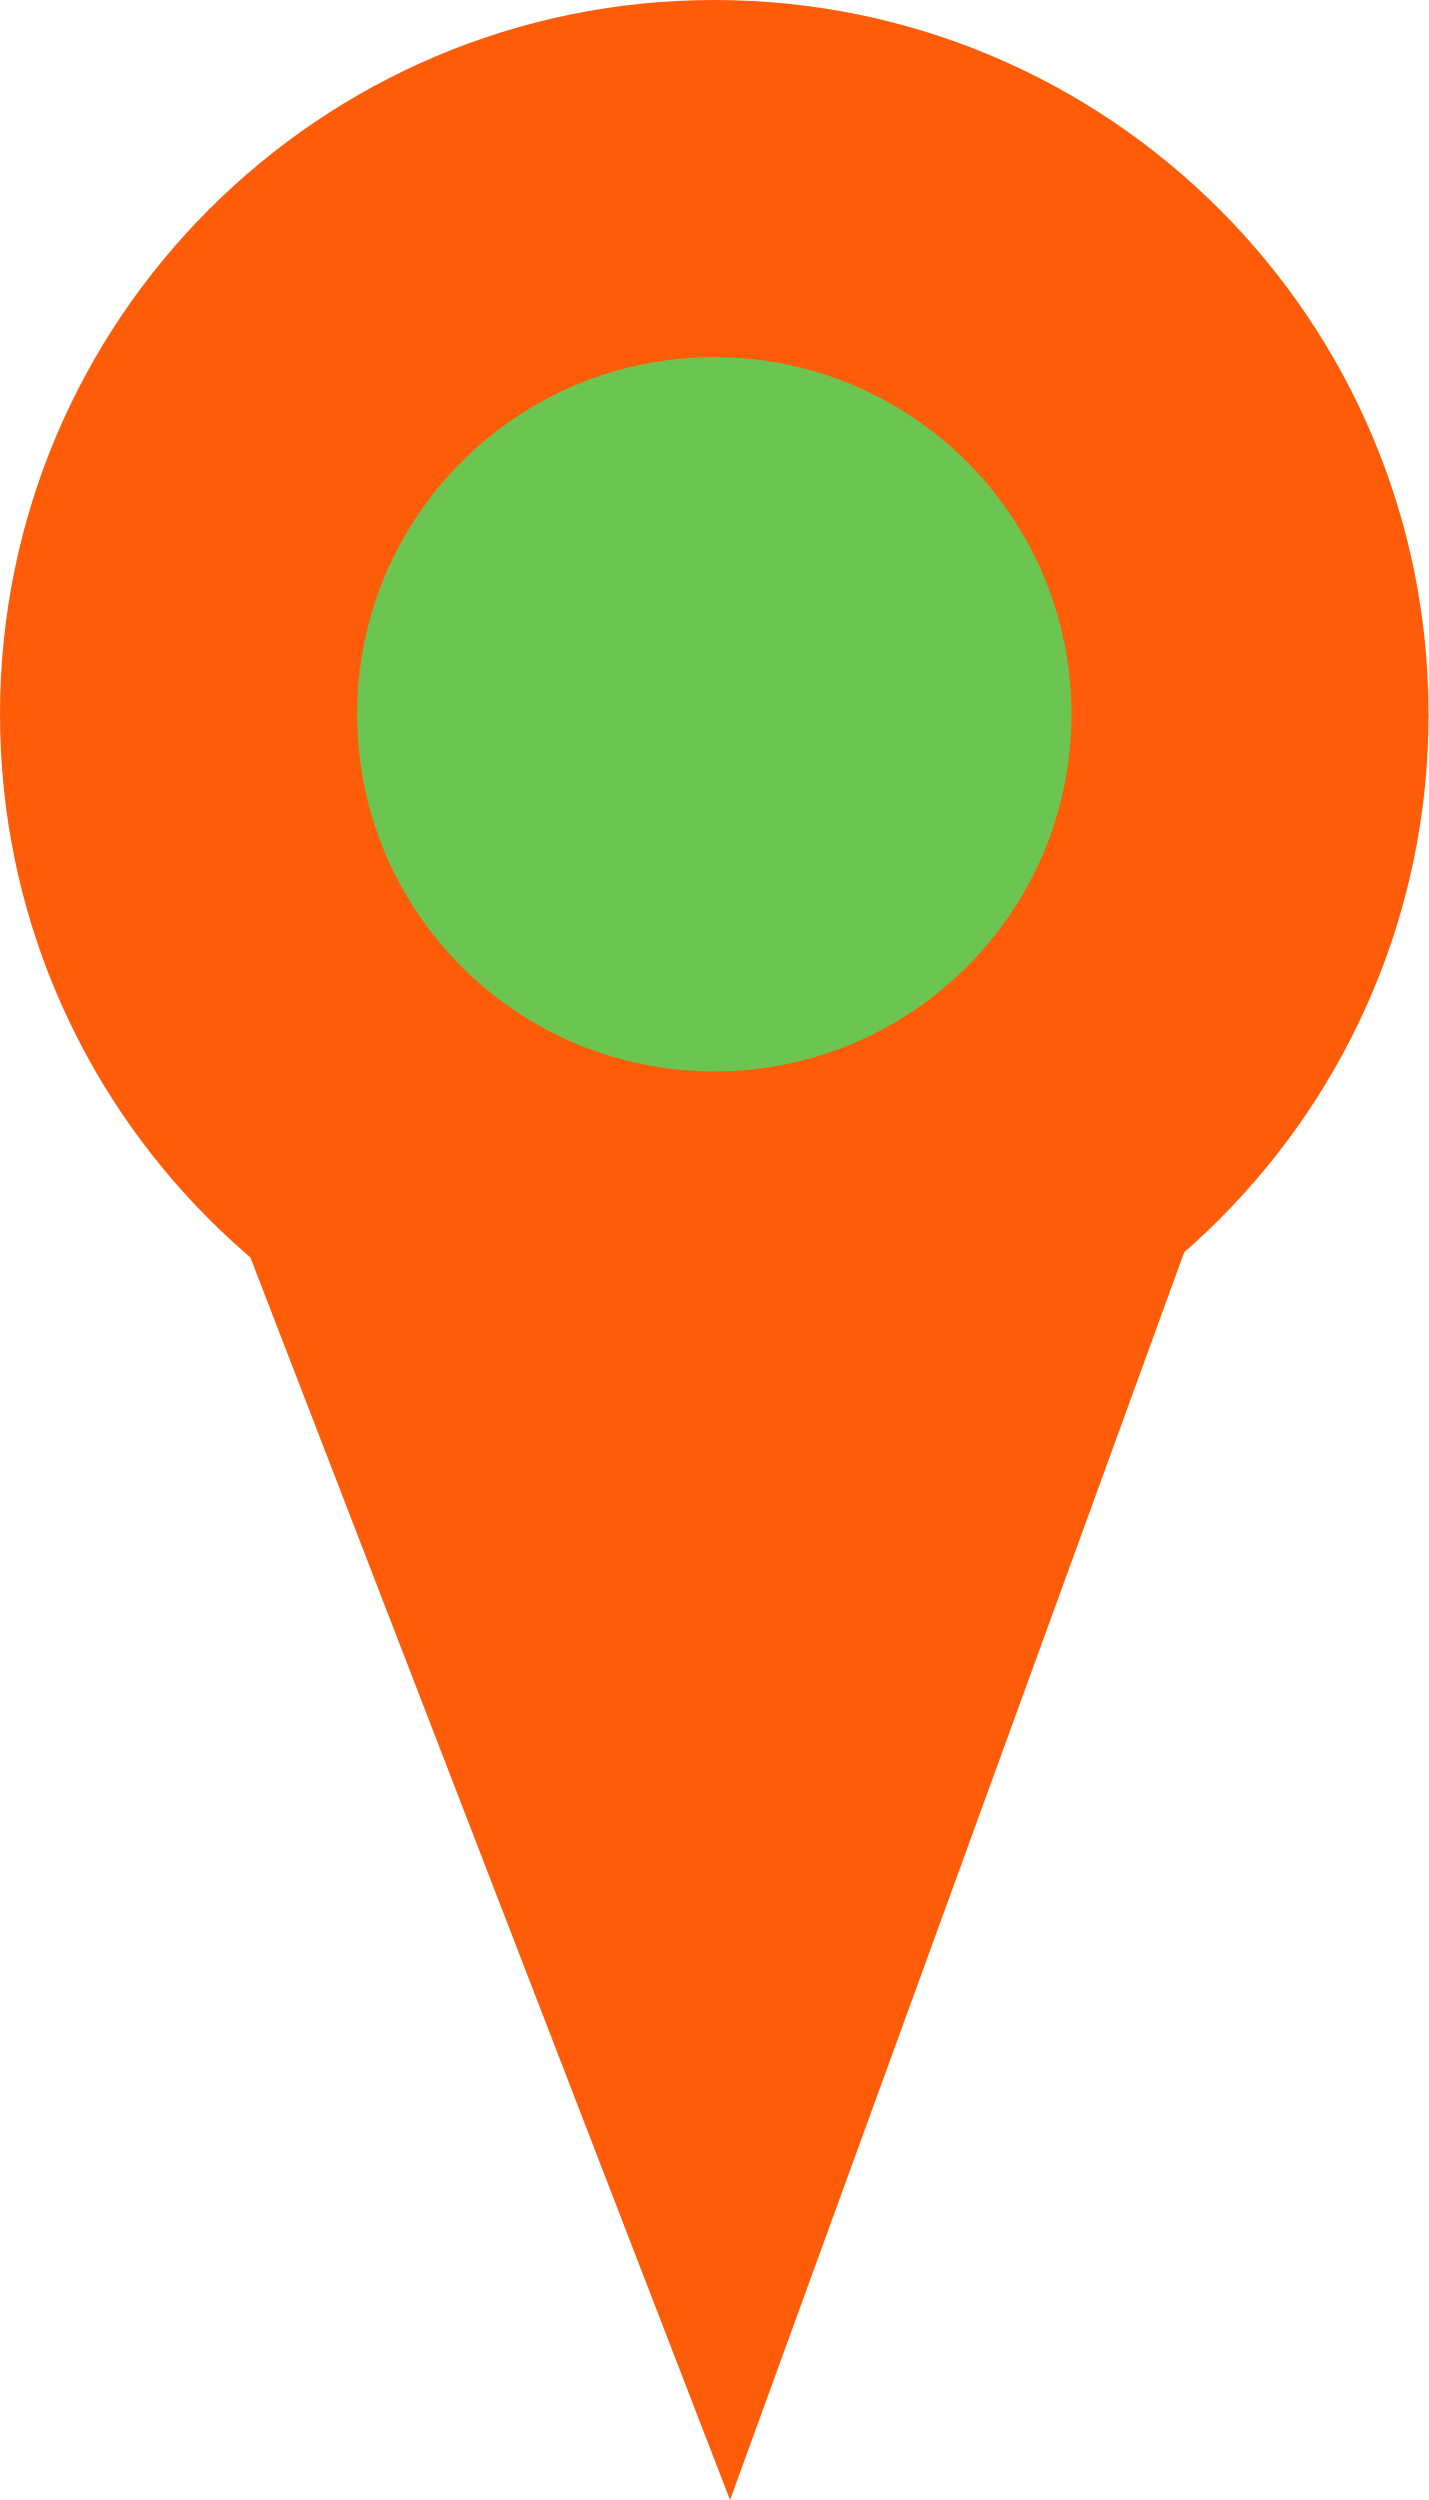
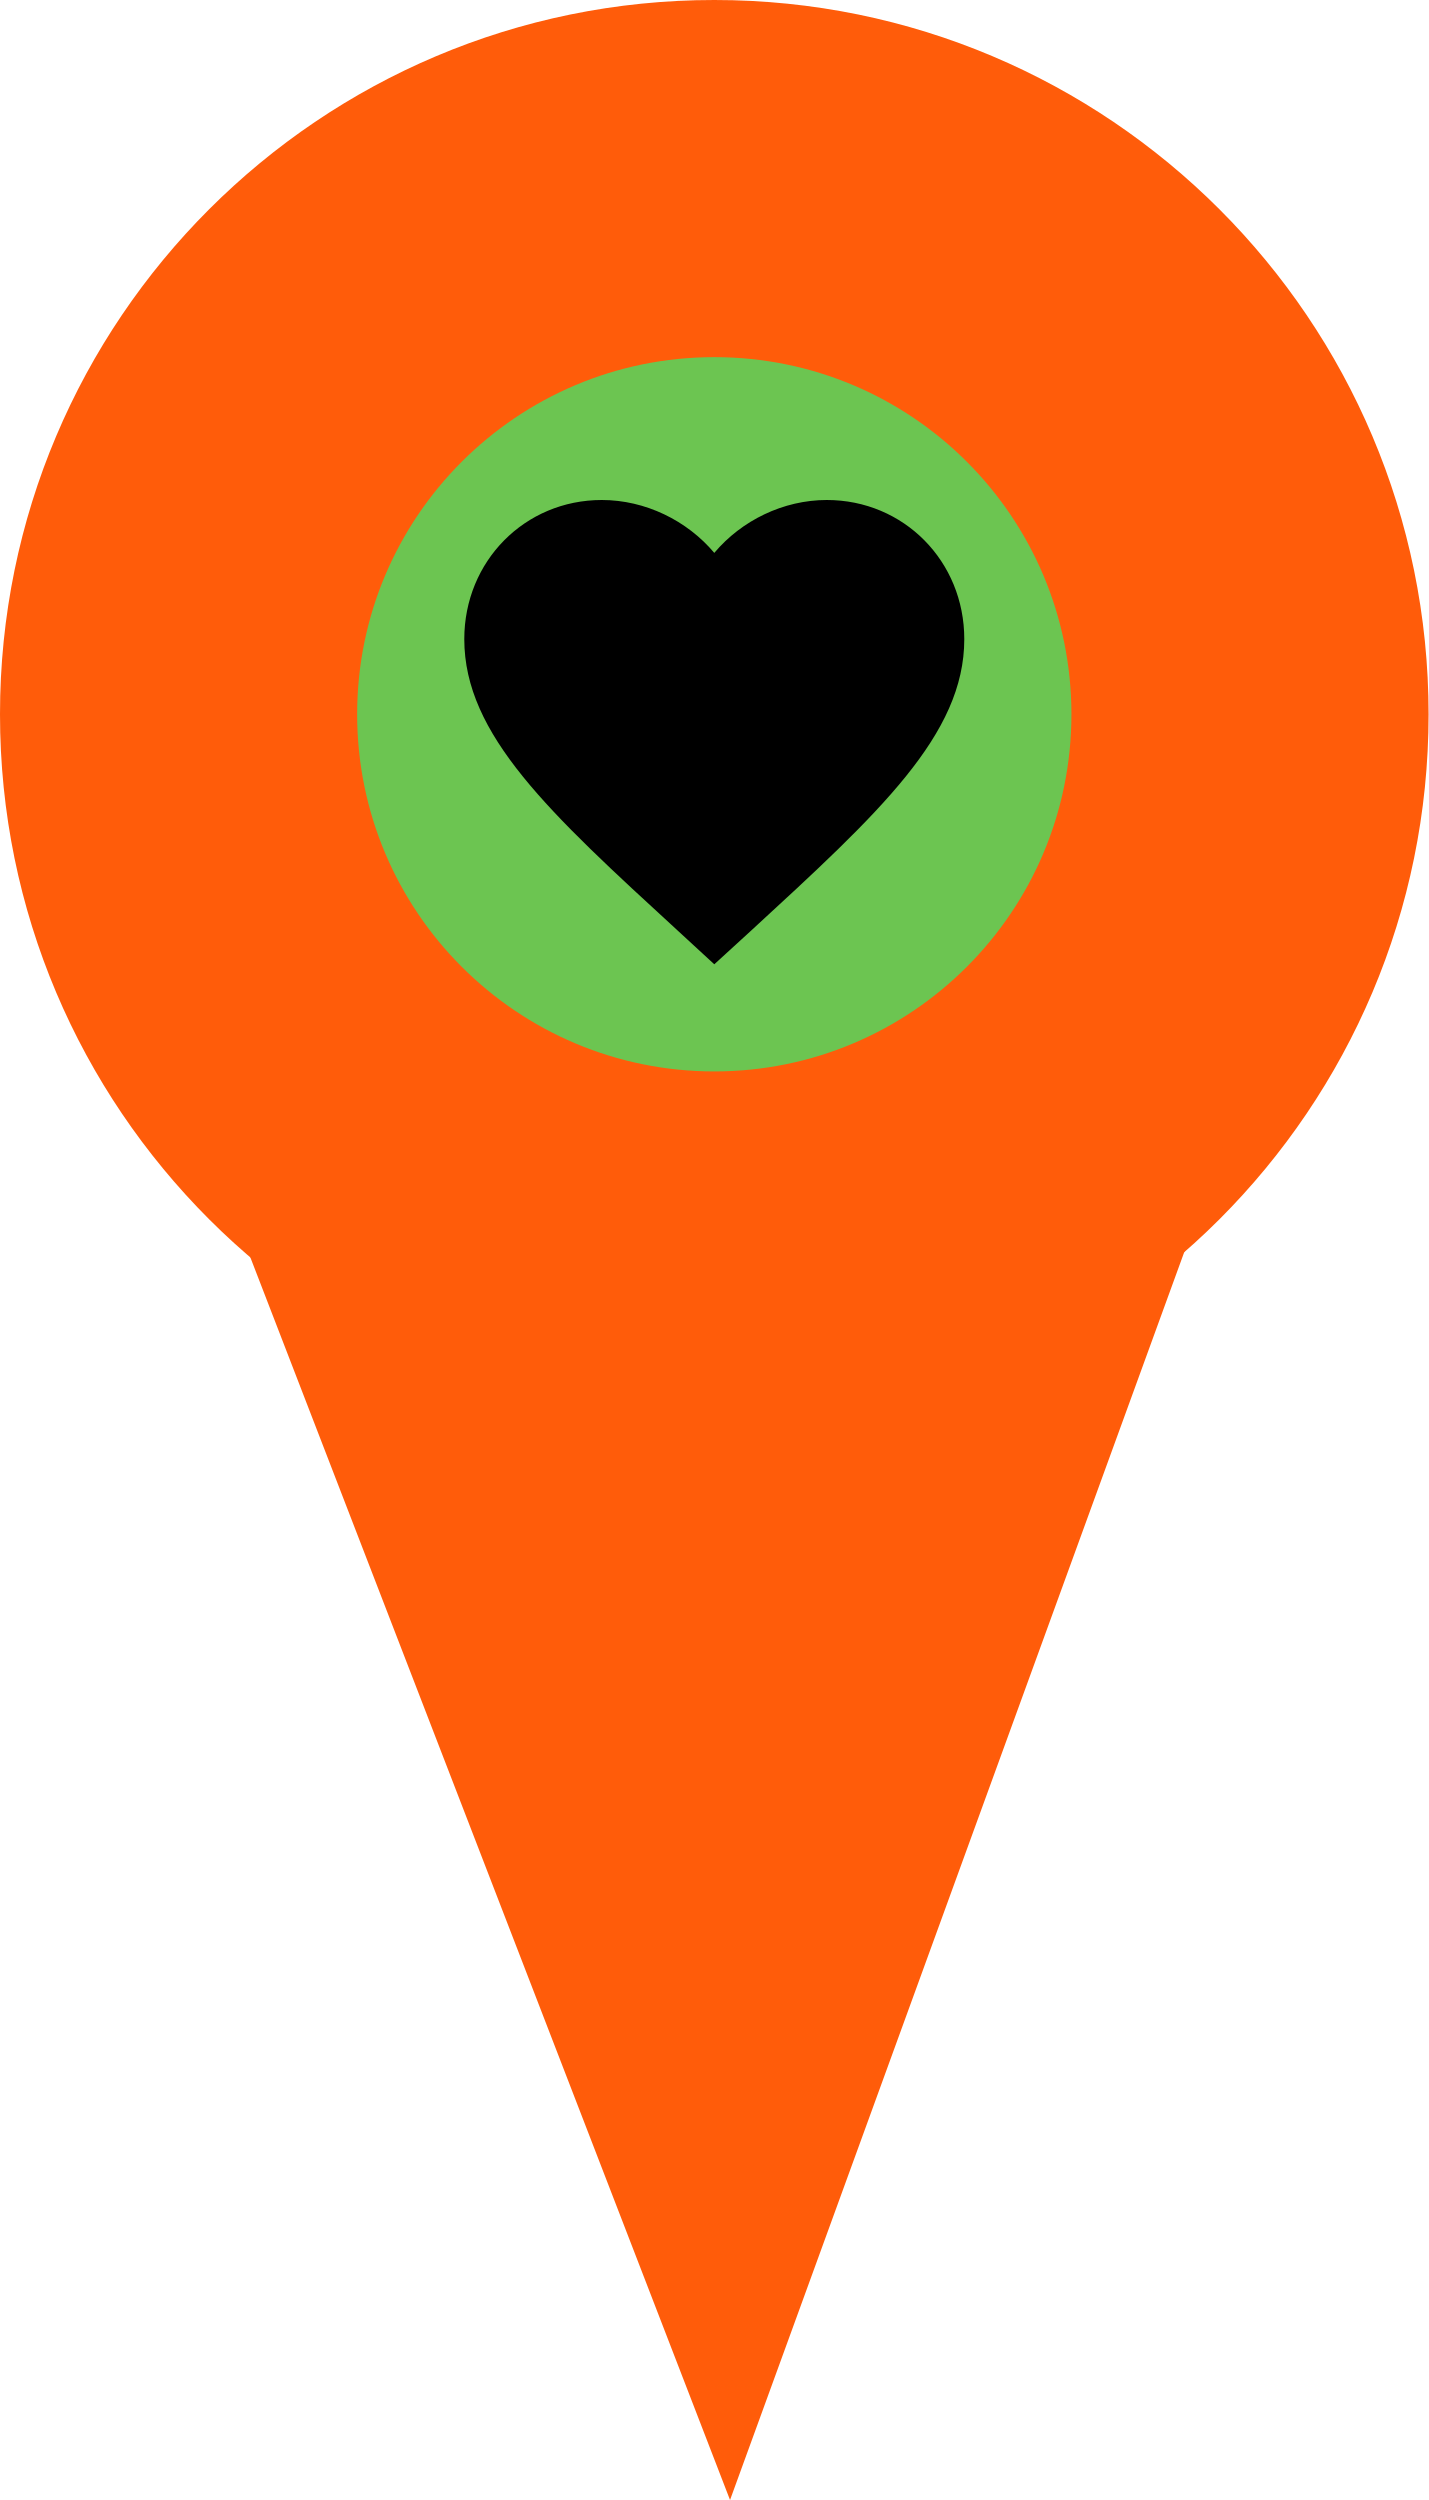
<svg xmlns="http://www.w3.org/2000/svg" width="40" height="70" viewBox="0 0 40 70" fill="none">
  <circle cx="20" cy="20" r="20" fill="#FF5C0A" />
  <path d="M20.441 70L5 30H35L20.441 70Z" fill="#FF5C0A" />
  <circle cx="20" cy="20" r="10" fill="#6CC551" />
+   <path d="M20 27L18.985 26.065C15.38 22.756 13 20.574 13 17.896C13 15.714 14.694 14 16.85 14C18.068 14 19.237 14.574 20 15.481C20.763 14.574 21.932 14 23.15 14C25.306 14 27 15.714 27 17.896C27 20.574 24.62 22.756 21.015 26.072L20 27Z" fill="black" />
</svg>
